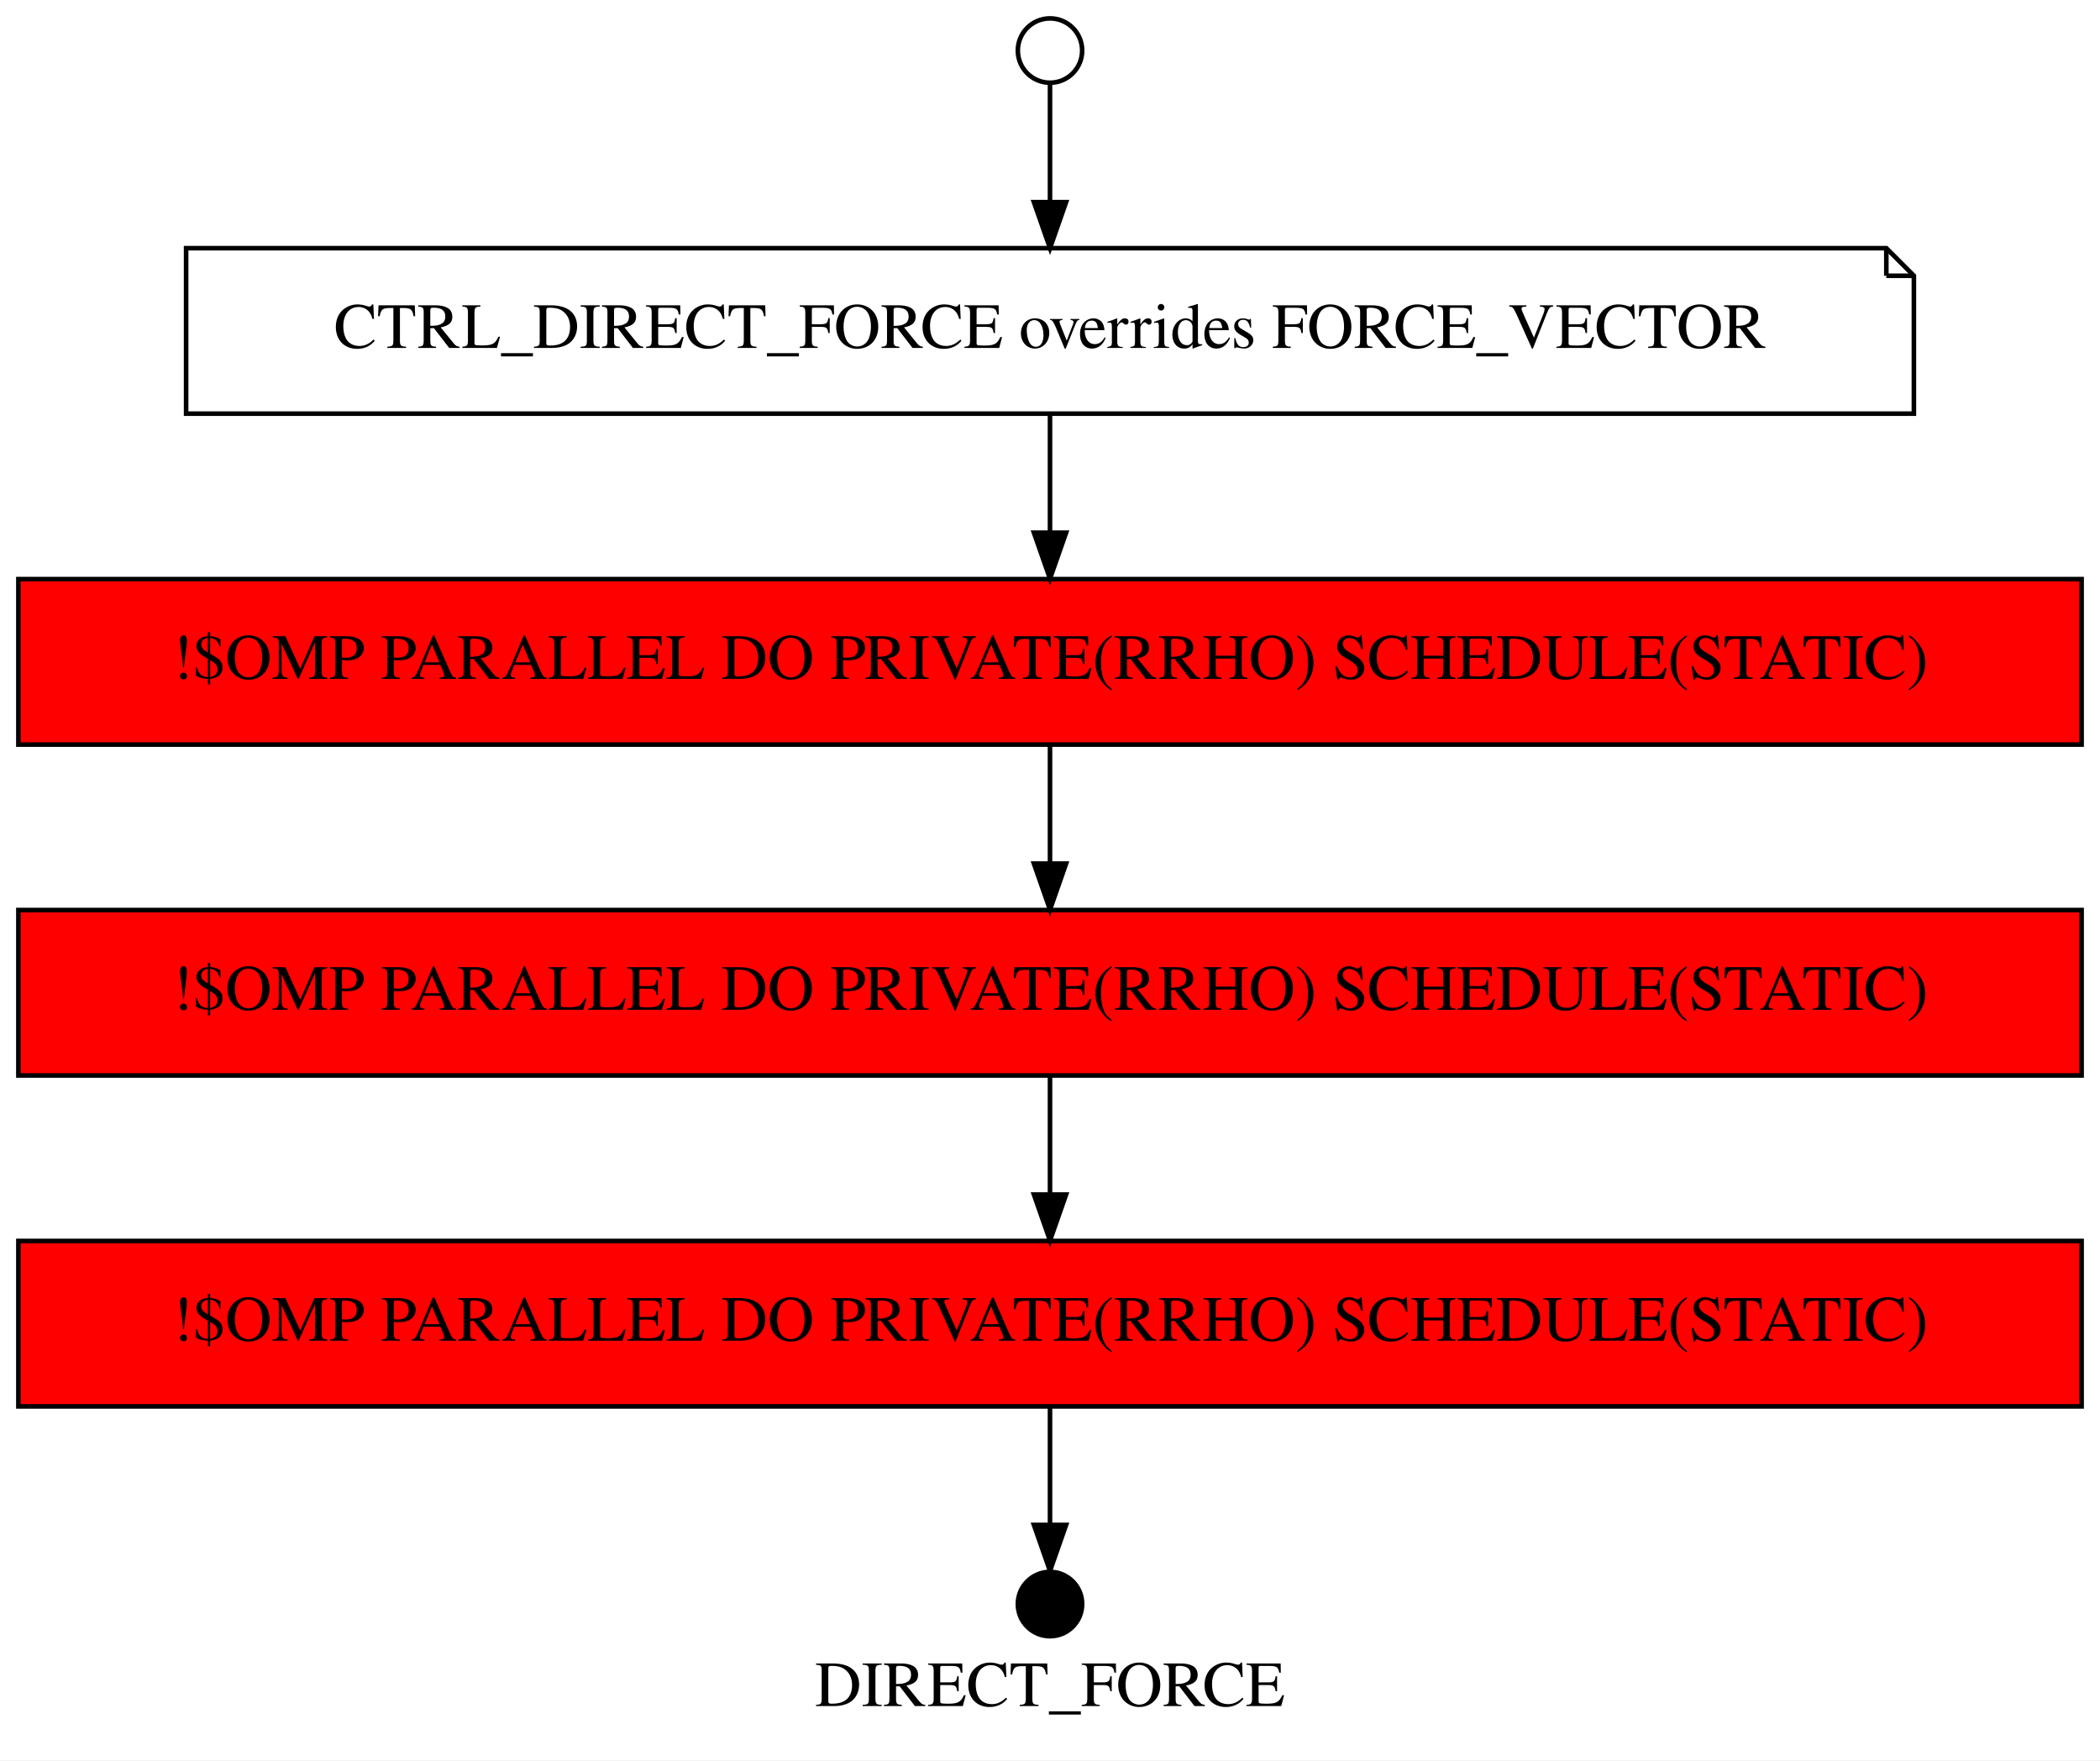
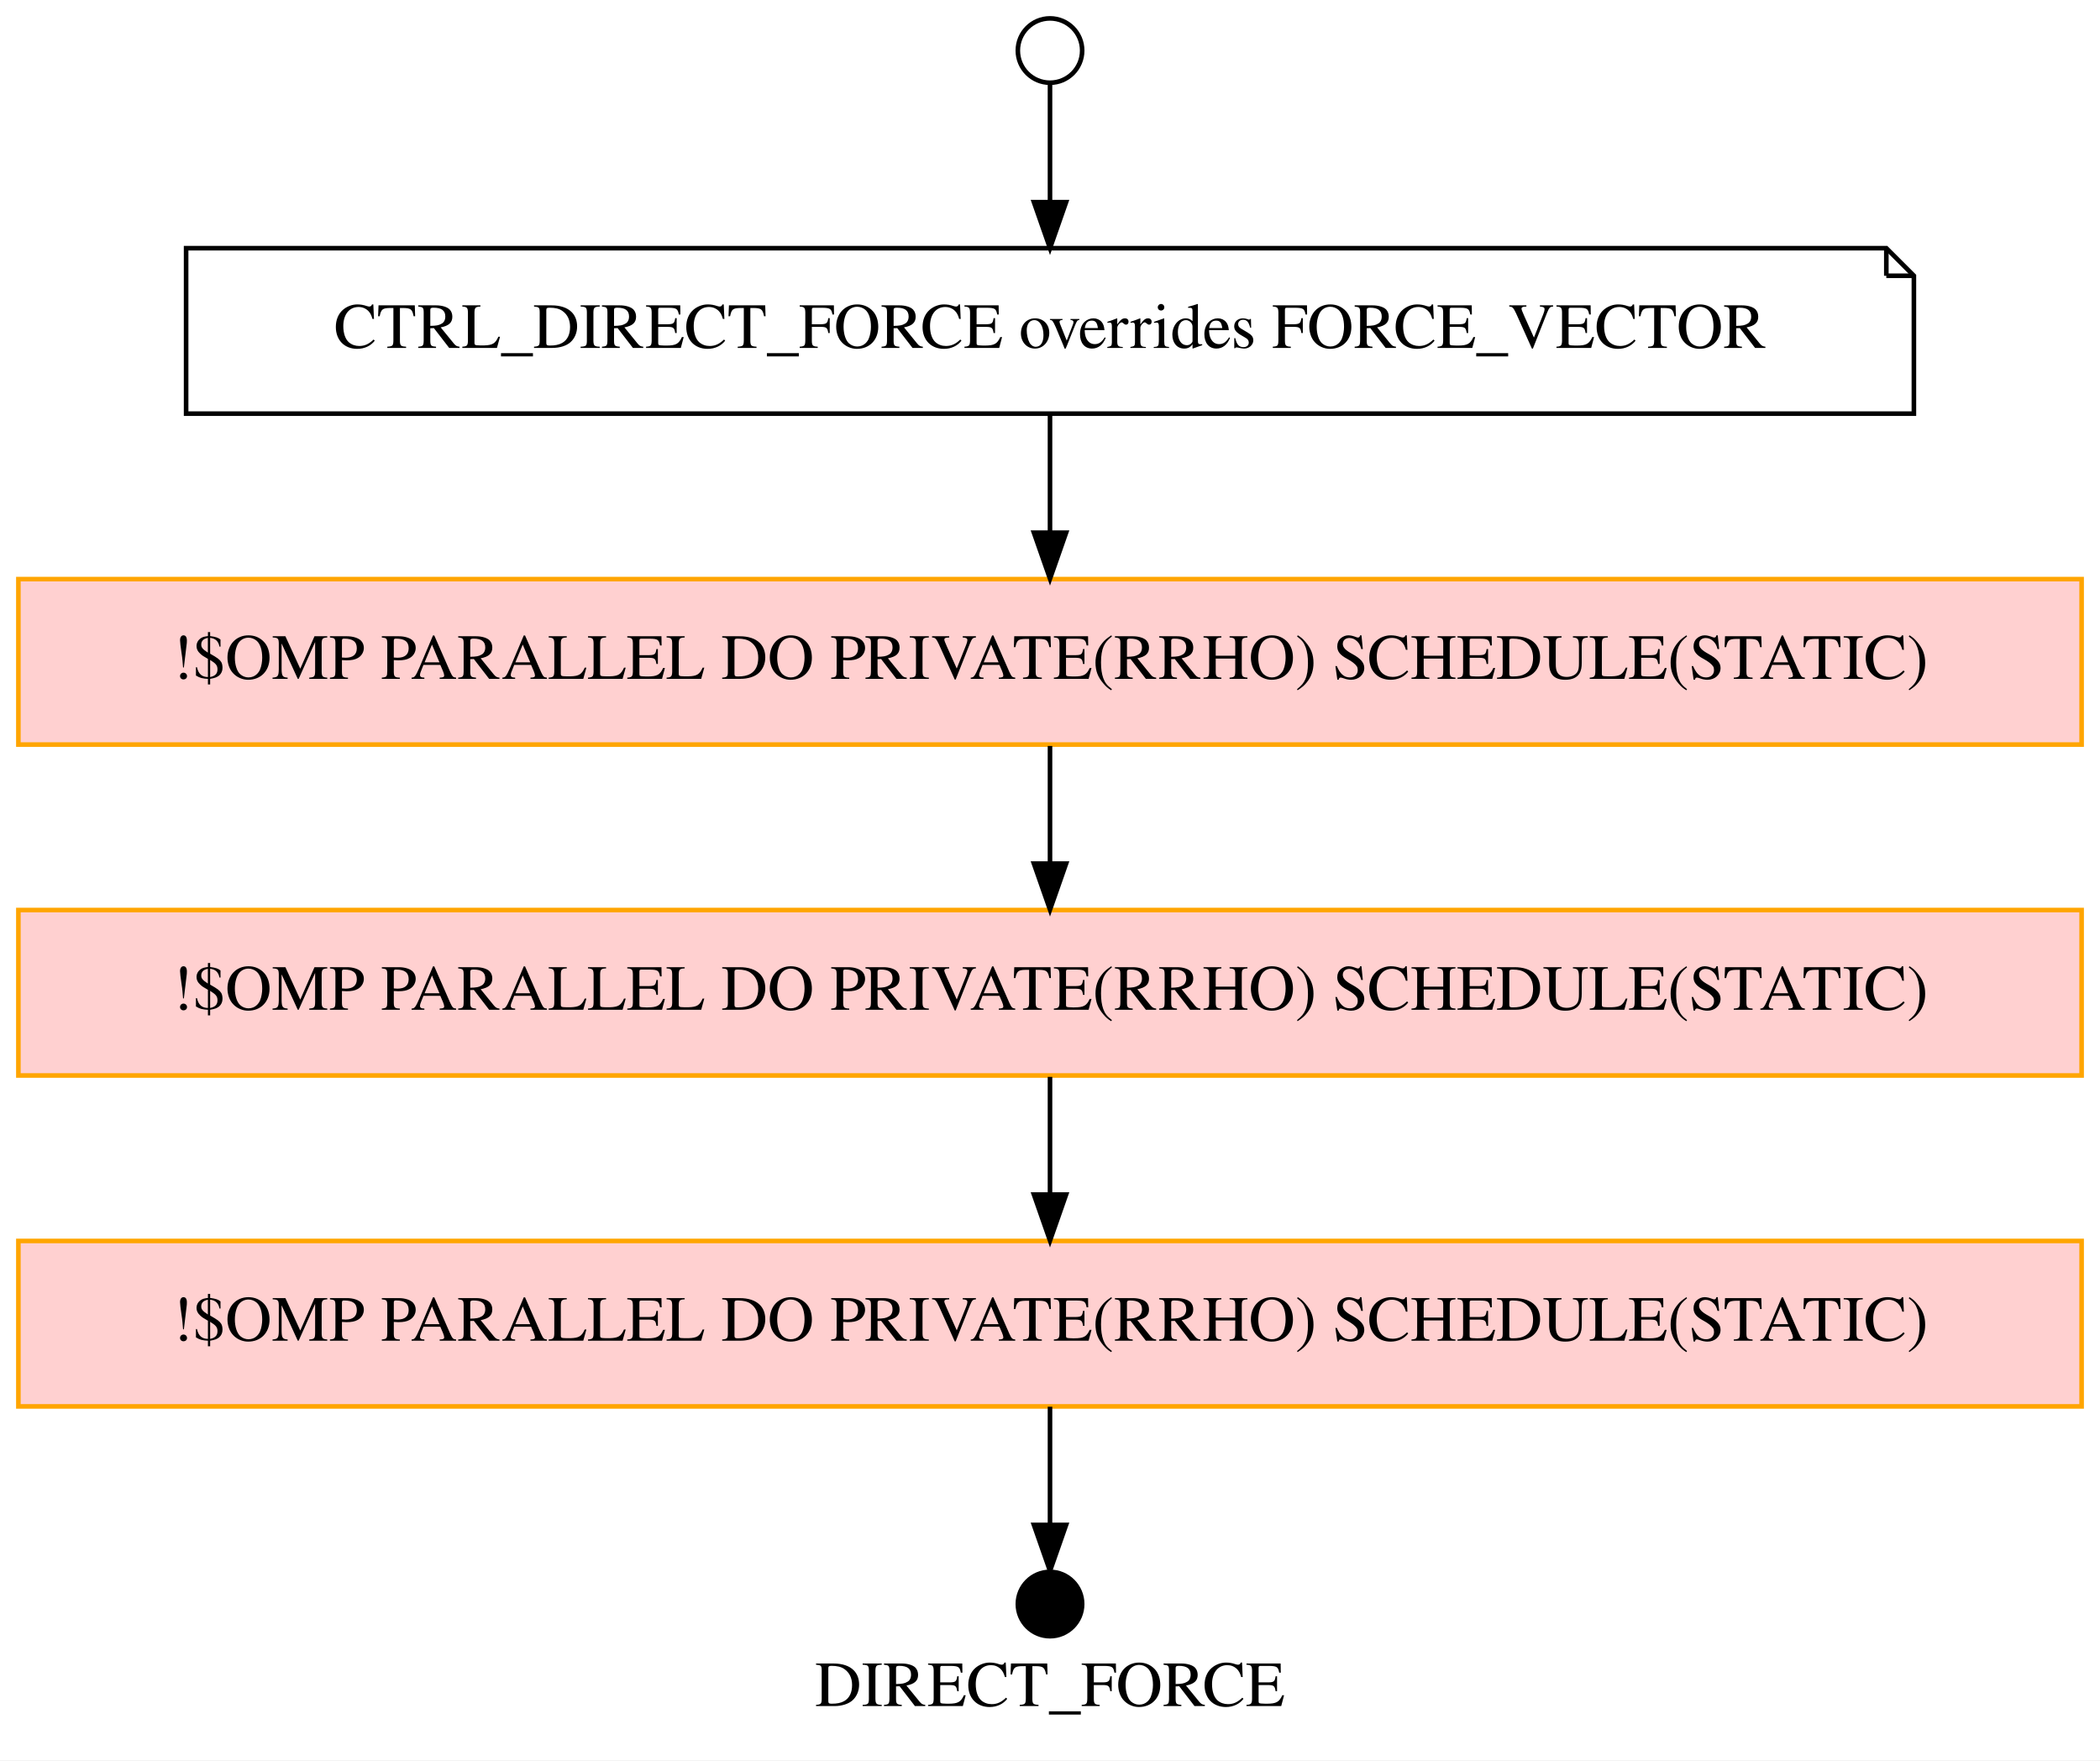
<svg xmlns="http://www.w3.org/2000/svg" width="457pt" height="383pt" viewBox="0.00 0.00 457.00 383.00">
  <g id="graph0" class="graph" transform="scale(1 1) rotate(0) translate(4 379)">
    <polygon fill="white" stroke="transparent" points="-4,4 -4,-379 453,-379 453,4 -4,4" />
    <text text-anchor="middle" x="224.5" y="-7.8" font-family="Times,serif" font-size="14.00">DIRECT_FORCE</text>
    <g id="node1" class="node">
      <ellipse fill="none" stroke="black" cx="224.5" cy="-368" rx="7" ry="7" />
    </g>
    <g id="node2" class="node">
      <polygon fill="none" stroke="black" points="406.5,-325 36.5,-325 36.5,-289 412.5,-289 412.5,-319 406.5,-325" />
      <polyline fill="none" stroke="black" points="406.5,-325 406.5,-319 " />
      <polyline fill="none" stroke="black" points="412.5,-319 406.5,-319 " />
      <text text-anchor="middle" x="224.5" y="-303.3" font-family="Times,serif" font-size="14.00">CTRL_DIRECT_FORCE overrides FORCE_VECTOR</text>
    </g>
    <g id="edge1" class="edge">
      <path fill="none" stroke="black" d="M224.5,-360.69C224.5,-354.49 224.5,-344.59 224.5,-335.05" />
      <polygon fill="black" stroke="black" points="228,-335.02 224.5,-325.02 221,-335.02 228,-335.02" />
    </g>
    <g id="node3" class="node">
-       <polygon fill="red" stroke="black" points="449,-253 0,-253 0,-217 449,-217 449,-253" />
+       <polygon fill="#ffd0d0" stroke="orange" points="449,-253 0,-253 0,-217 449,-217 449,-253" />
      <text text-anchor="middle" x="224.5" y="-231.3" font-family="Times,serif" font-size="14.00">!$OMP PARALLEL DO PRIVATE(RRHO) SCHEDULE(STATIC)</text>
    </g>
    <g id="edge2" class="edge">
      <path fill="none" stroke="black" d="M224.5,-288.7C224.5,-280.98 224.5,-271.71 224.5,-263.11" />
      <polygon fill="black" stroke="black" points="228,-263.1 224.5,-253.1 221,-263.1 228,-263.1" />
    </g>
    <g id="node4" class="node">
-       <polygon fill="red" stroke="black" points="449,-181 0,-181 0,-145 449,-145 449,-181" />
+       <polygon fill="#ffd0d0" stroke="orange" points="449,-181 0,-181 0,-145 449,-145 449,-181" />
      <text text-anchor="middle" x="224.5" y="-159.3" font-family="Times,serif" font-size="14.00">!$OMP PARALLEL DO PRIVATE(RRHO) SCHEDULE(STATIC)</text>
    </g>
    <g id="edge3" class="edge">
      <path fill="none" stroke="black" d="M224.5,-216.7C224.5,-208.98 224.5,-199.71 224.5,-191.11" />
      <polygon fill="black" stroke="black" points="228,-191.1 224.5,-181.1 221,-191.1 228,-191.1" />
    </g>
    <g id="node5" class="node">
-       <polygon fill="red" stroke="black" points="449,-109 0,-109 0,-73 449,-73 449,-109" />
+       <polygon fill="#ffd0d0" stroke="orange" points="449,-109 0,-109 0,-73 449,-73 449,-109" />
      <text text-anchor="middle" x="224.5" y="-87.3" font-family="Times,serif" font-size="14.00">!$OMP PARALLEL DO PRIVATE(RRHO) SCHEDULE(STATIC)</text>
    </g>
    <g id="edge4" class="edge">
      <path fill="none" stroke="black" d="M224.5,-144.7C224.5,-136.98 224.5,-127.71 224.5,-119.11" />
      <polygon fill="black" stroke="black" points="228,-119.1 224.5,-109.1 221,-119.1 228,-119.1" />
    </g>
    <g id="node6" class="node">
      <ellipse fill="black" stroke="black" cx="224.5" cy="-30" rx="7" ry="7" />
    </g>
    <g id="edge5" class="edge">
      <path fill="none" stroke="black" d="M224.5,-72.93C224.5,-64.89 224.5,-55.33 224.5,-47.37" />
      <polygon fill="black" stroke="black" points="228,-47.22 224.5,-37.22 221,-47.22 228,-47.22" />
    </g>
  </g>
</svg>
